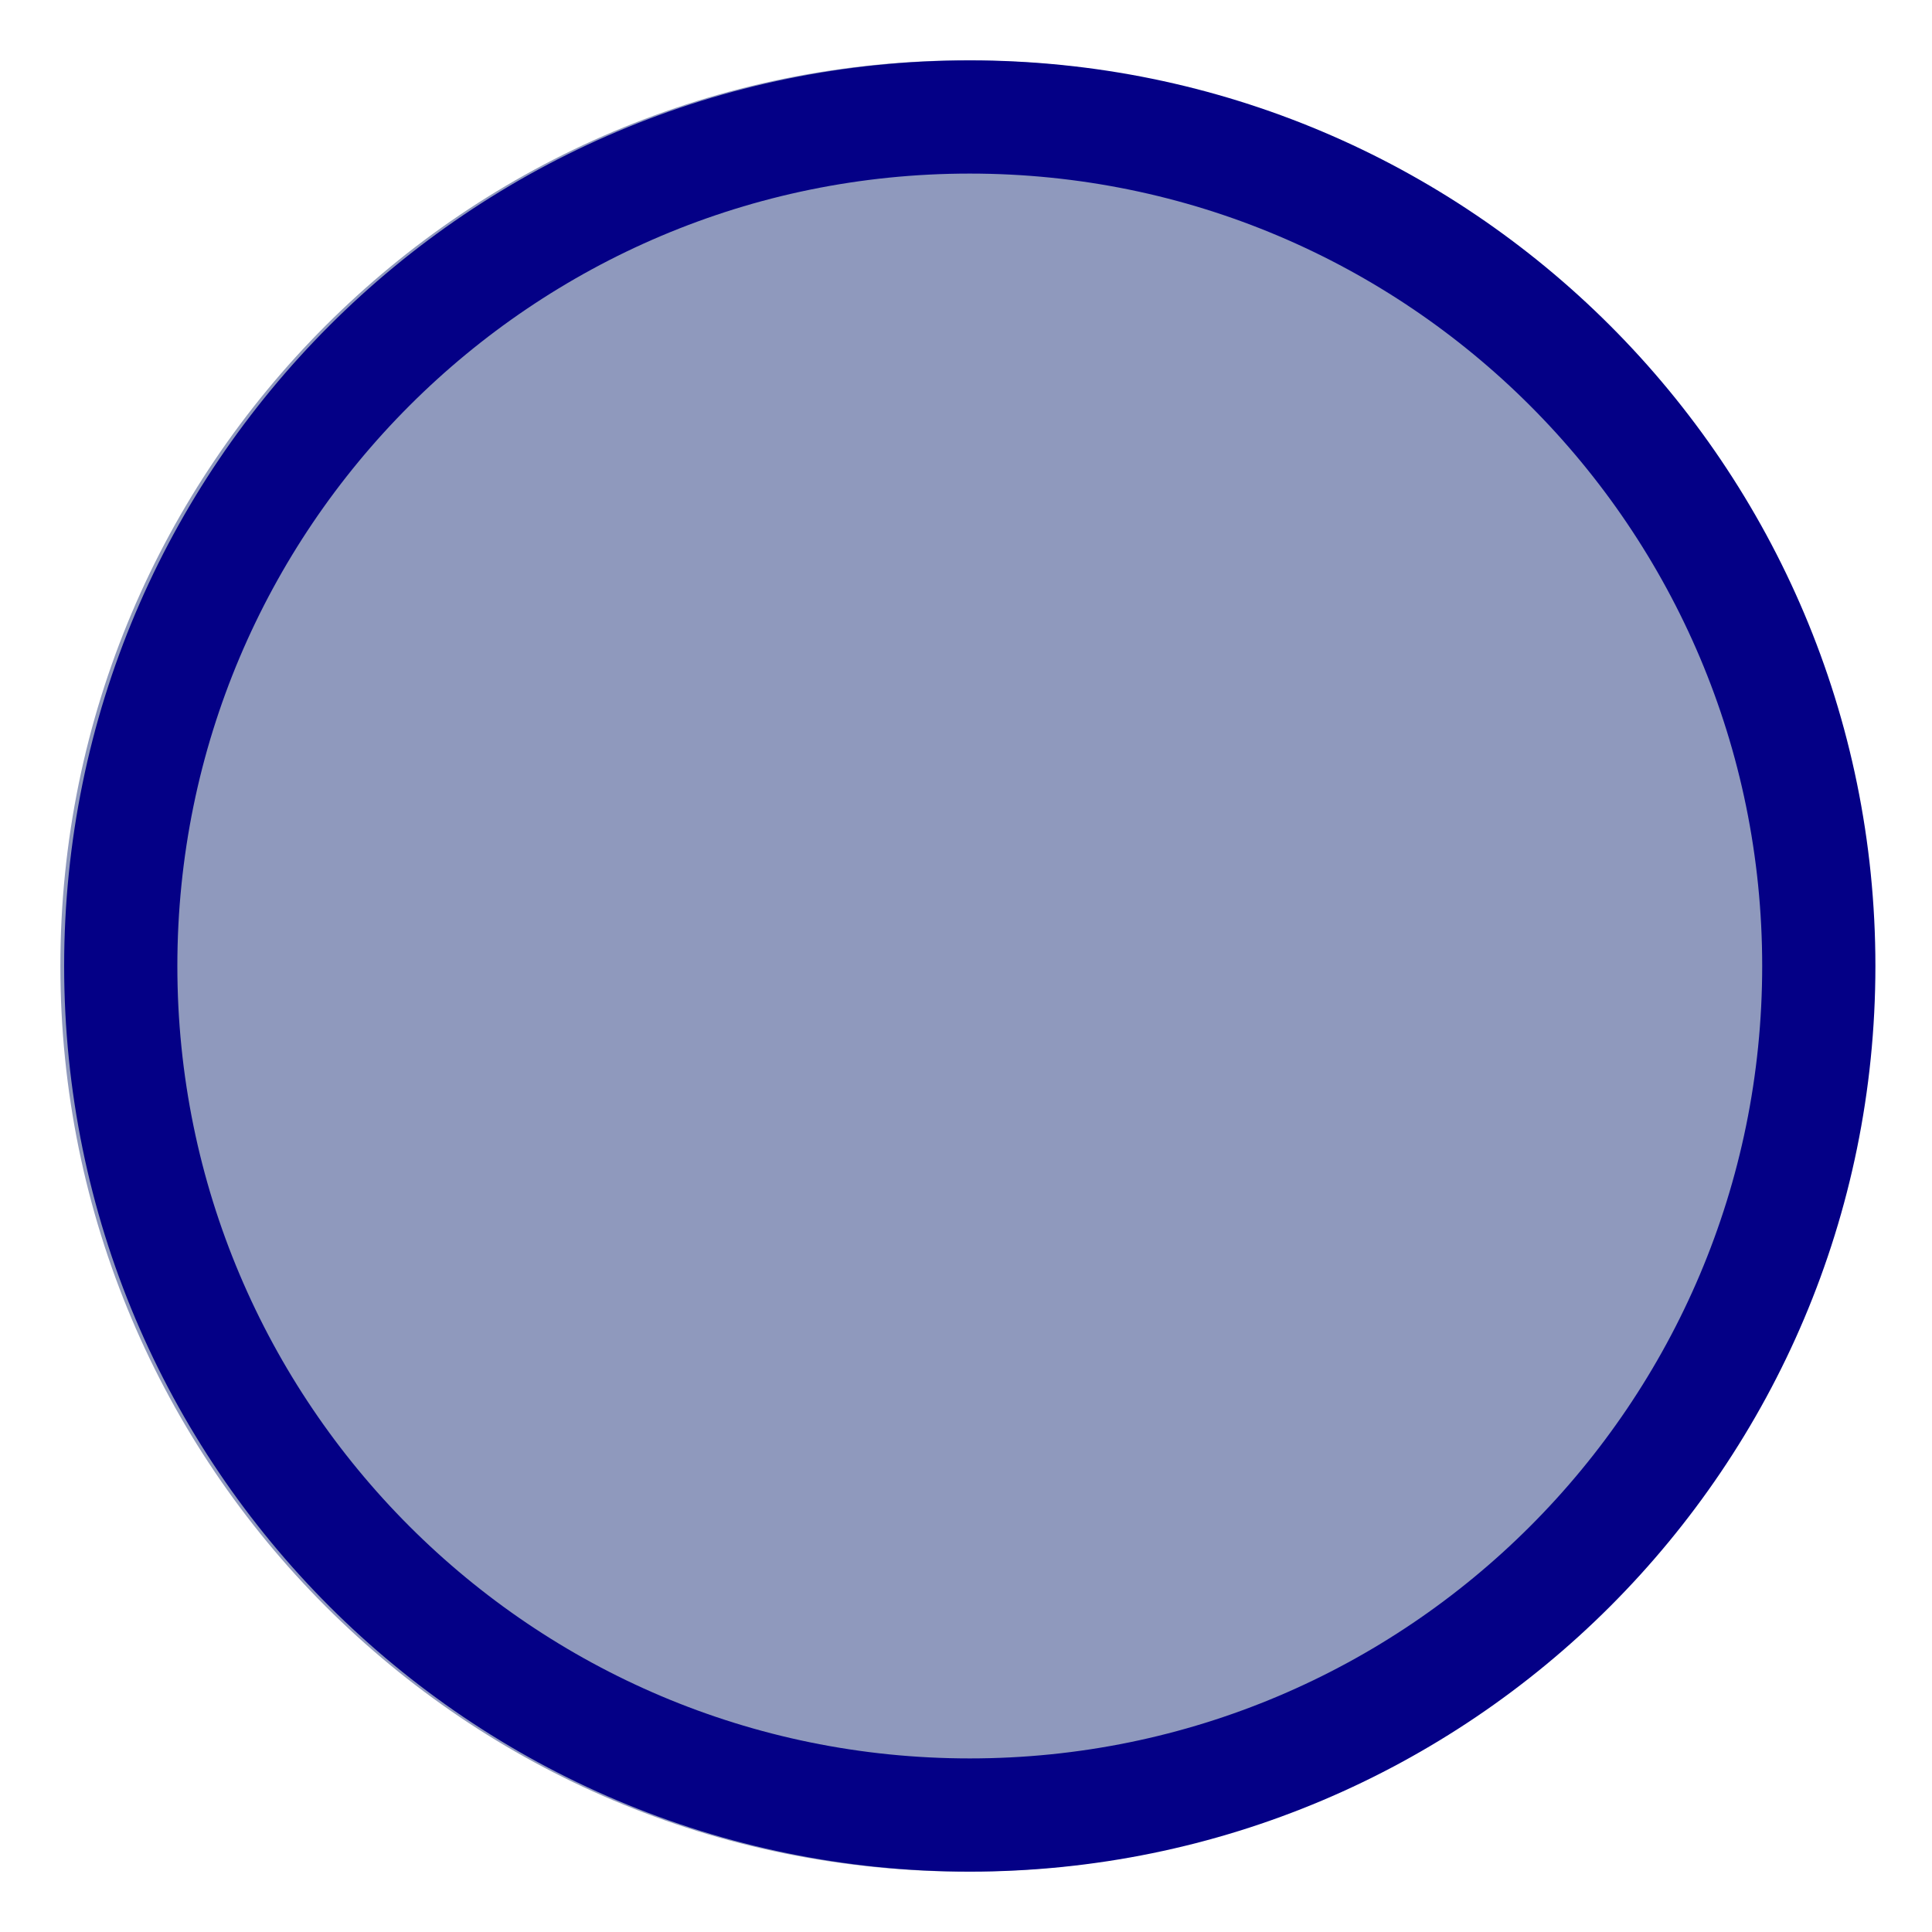
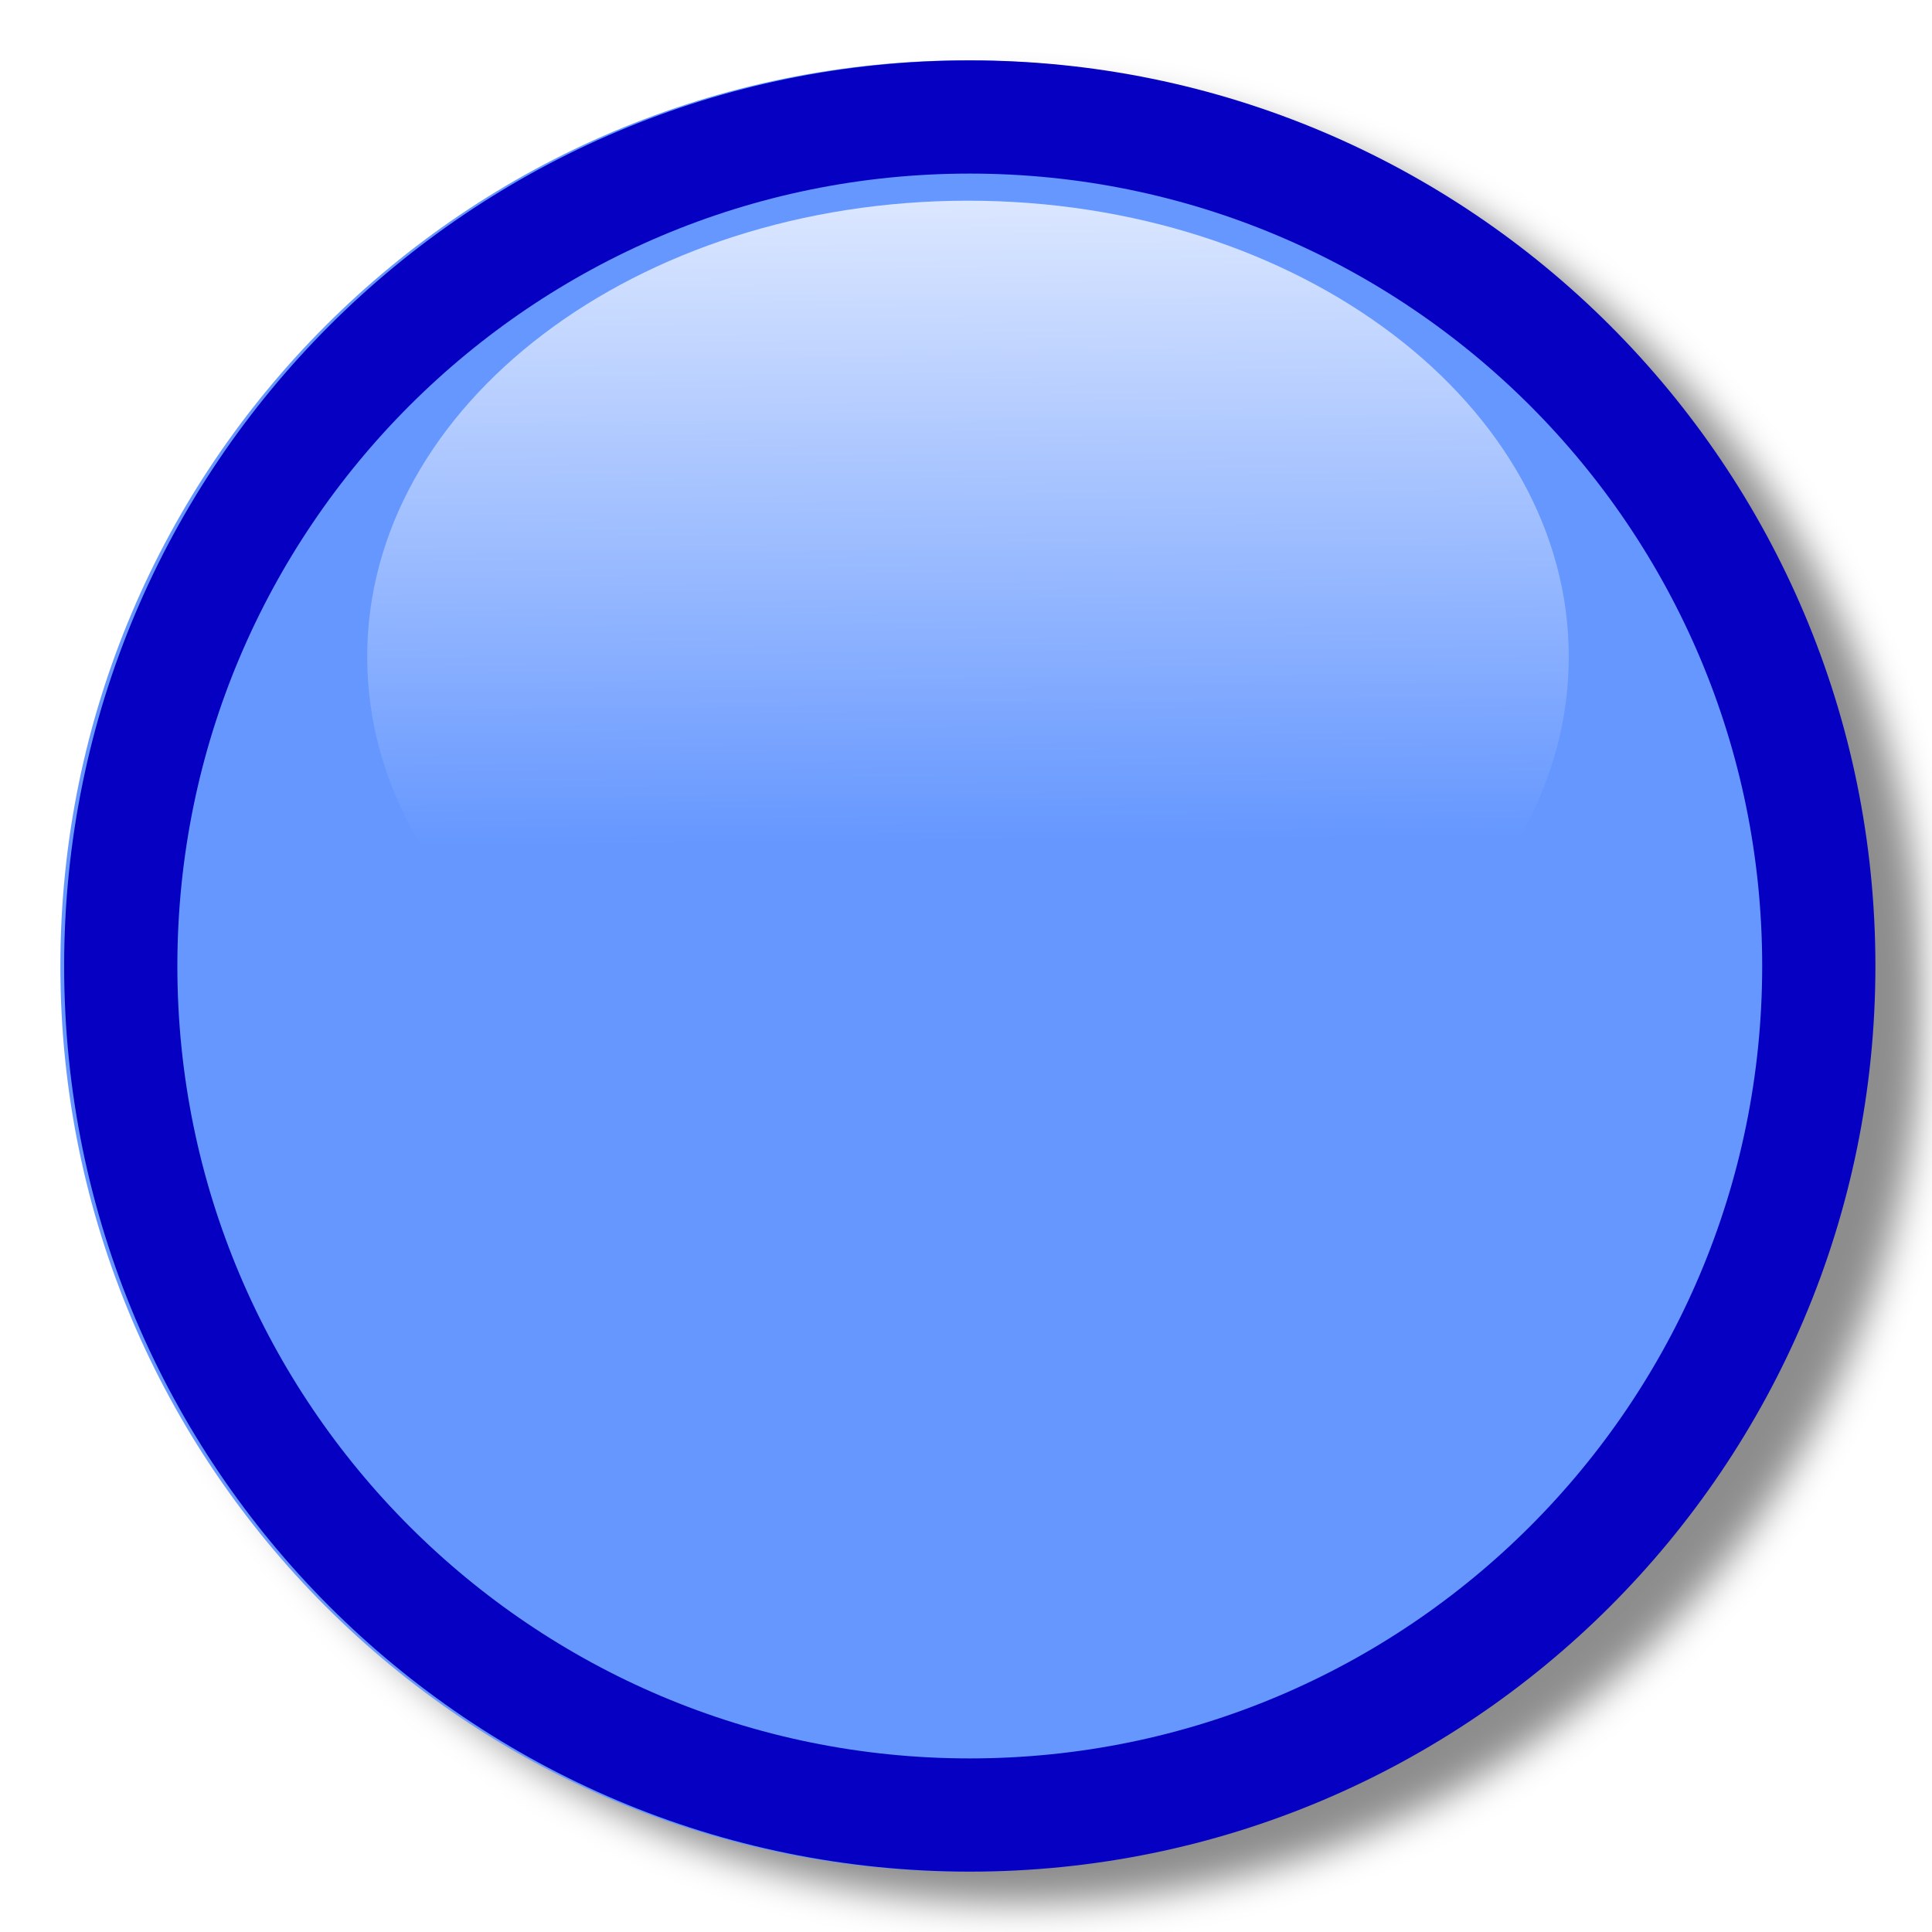
- <svg xmlns="http://www.w3.org/2000/svg" width="64px" height="64px" id="svg3976" version="1.1">
-   <defs id="defs3978" />
-   <g id="layer1">
-     <path style="fill:#172c77;fill-opacity:0.484;fill-rule:nonzero;stroke:none" id="path3988" d="M 64,32 A 32,32 0 1 1 0,32 32,32 0 1 1 64,32 z" transform="matrix(0.9375,0,0,0.9375,2,2)" />
-     <path transform="matrix(0.878906,0,0,0.878906,4,3.87501)" d="M 64,32 A 32,32 0 1 1 0,32 32,32 0 1 1 64,32 z" id="path4500" style="fill:none;stroke:#040086;stroke-width:4.267;stroke-miterlimit:4;stroke-opacity:1;stroke-dasharray:none" />
+ <svg xmlns="http://www.w3.org/2000/svg" xmlns:xlink="http://www.w3.org/1999/xlink" version="1.1" id="svg3976" height="64px" width="64px">
+   <defs id="defs3978">
+     <linearGradient id="linearGradient3975">
+       <stop style="stop-color:#ffffff;stop-opacity:1;" offset="0" id="stop3977" />
+       <stop style="stop-color:#ffffff;stop-opacity:0;" offset="1" id="stop3979" />
+     </linearGradient>
+     <linearGradient xlink:href="#linearGradient3909" id="linearGradient3952" x1="145" y1="757.362" x2="145" y2="837.362" gradientUnits="userSpaceOnUse" gradientTransform="matrix(1.88889,0,0,1.88889,-228.889,-702.47)" />
+     <linearGradient id="linearGradient3909">
+       <stop id="stop3911" offset="0" style="stop-color:#ff9307;stop-opacity:1;" />
+       <stop style="stop-color:#e7e103;stop-opacity:1;" offset="0.5" id="stop3913" />
+       <stop id="stop3915" offset="1" style="stop-color:#e36900;stop-opacity:1;" />
+     </linearGradient>
+     <linearGradient xlink:href="#linearGradient3764" id="linearGradient3942" x1="256" y1="757.362" x2="256" y2="832.362" gradientUnits="userSpaceOnUse" gradientTransform="matrix(1.88889,0,0,1.88889,-228.889,-702.47)" />
+     <linearGradient id="linearGradient3764">
+       <stop id="stop3944" offset="0" style="stop-color:#030036;stop-opacity:1;" />
+       <stop style="stop-color:#000000;stop-opacity:1;" offset="1" id="stop3768" />
+     </linearGradient>
+     <linearGradient xlink:href="#linearGradient3867" id="linearGradient3899" x1="342.5" y1="254.488" x2="372.5" y2="254.518" gradientUnits="userSpaceOnUse" gradientTransform="matrix(0.001938,1.88889,-1.88889,0.001938,921.701,127.887)" />
+     <linearGradient id="linearGradient3867">
+       <stop style="stop-color:#f00000;stop-opacity:1;" offset="0" id="stop3869" />
+       <stop id="stop3871" offset="0.5" style="stop-color:#e7b203;stop-opacity:1;" />
+       <stop style="stop-color:#e30000;stop-opacity:1;" offset="1" id="stop3873" />
+     </linearGradient>
+     <linearGradient xlink:href="#linearGradient3909" id="linearGradient3907" x1="365" y1="777.362" x2="365" y2="817.362" gradientUnits="userSpaceOnUse" gradientTransform="matrix(1.88889,0,0,1.88889,-228.889,-702.47)" />
+     <linearGradient id="linearGradient3045">
+       <stop id="stop3047" offset="0" style="stop-color:#ff9307;stop-opacity:1;" />
+       <stop style="stop-color:#e7e103;stop-opacity:1;" offset="0.5" id="stop3049" />
+       <stop id="stop3051" offset="1" style="stop-color:#e36900;stop-opacity:1;" />
+     </linearGradient>
+     <linearGradient id="linearGradient3909-6">
+       <stop id="stop3911-9" offset="0" style="stop-color:#ff9307;stop-opacity:1;" />
+       <stop style="stop-color:#e7e103;stop-opacity:1;" offset="0.5" id="stop3913-8" />
+       <stop id="stop3915-1" offset="1" style="stop-color:#e36900;stop-opacity:1;" />
+     </linearGradient>
+     <linearGradient id="linearGradient3764-3">
+       <stop id="stop3944-3" offset="0" style="stop-color:#030036;stop-opacity:1;" />
+       <stop style="stop-color:#000000;stop-opacity:1;" offset="1" id="stop3768-7" />
+     </linearGradient>
+     <linearGradient id="linearGradient3867-8">
+       <stop style="stop-color:#f00000;stop-opacity:1;" offset="0" id="stop3869-6" />
+       <stop id="stop3871-7" offset="0.5" style="stop-color:#e7b203;stop-opacity:1;" />
+       <stop style="stop-color:#e30000;stop-opacity:1;" offset="1" id="stop3873-0" />
+     </linearGradient>
+     <linearGradient id="linearGradient3068">
+       <stop id="stop3070" offset="0" style="stop-color:#ff9307;stop-opacity:1;" />
+       <stop style="stop-color:#e7e103;stop-opacity:1;" offset="0.5" id="stop3072" />
+       <stop id="stop3074" offset="1" style="stop-color:#e36900;stop-opacity:1;" />
+     </linearGradient>
+     <filter id="filter3959">
+       <feGaussianBlur stdDeviation="0.175" id="feGaussianBlur3961" />
+     </filter>
+     <linearGradient xlink:href="#linearGradient3975" id="linearGradient3981" x1="32.62" y1="7.957" x2="32.95" y2="36.924" gradientUnits="userSpaceOnUse" />
+     <filter id="filter4011">
+       <feGaussianBlur stdDeviation="0.36" id="feGaussianBlur4013" />
+     </filter>
+     <filter id="filter4027">
+       <feGaussianBlur stdDeviation="0.64" id="feGaussianBlur4029" />
+     </filter>
+   </defs>
+   <g id="layer1" style="display:none">
+     <path transform="matrix(0.9375,0,0,0.9375,3.70033,3.04635)" d="M 64,32 A 32,32 0 1 1 0,32 32,32 0 1 1 64,32 z" id="path4217" style="fill:#000000;fill-opacity:0.446;fill-rule:nonzero;stroke:none;display:inline;filter:url(#filter4027)" />
+     <path style="fill:#6597ff;fill-opacity:1;fill-rule:nonzero;stroke:none;display:inline" id="path4219" d="M 64,32 A 32,32 0 1 1 0,32 32,32 0 1 1 64,32 z" transform="matrix(0.9375,0,0,0.9375,2,2)" />
+     <path transform="matrix(0.878906,0,0,0.878906,4,3.87501)" d="M 64,32 A 32,32 0 1 1 0,32 32,32 0 1 1 64,32 z" id="path4221" style="fill:none;stroke:#0600c3;stroke-width:4.267;stroke-miterlimit:4;stroke-opacity:1;stroke-dasharray:none;display:inline" />
+     <path transform="matrix(1.16598,0,0,0.958511,-6.13647,-7.43237)" d="M 49.833,30.451 A 17.069,15.761 0 1 1 15.695,30.451 17.069,15.761 0 1 1 49.833,30.451 z" id="path4223" style="fill:url(#linearGradient3981);fill-opacity:1;fill-rule:nonzero;stroke:none;display:inline" />
+     <g id="g3960" transform="matrix(0.058153,0,0,0.058153,17.3715,-13.7391)">
+       <path id="path3875" d="M 26.111,709.213 45,709.213 63.889,726.213 63.889,867.88 45,888.658 26.111,888.658 C 7.229,825.511 11.21,766.398 26.111,709.213 z" style="fill:url(#linearGradient3952);fill-opacity:1;fill-rule:nonzero;stroke:none" />
+       <path id="path3877" d="M 63.889,726.213 C 143.403,715.959 222.359,701.618 300,699.769 375.555,699.769 394.444,718.658 432.222,737.547 L 432.222,860.325 C 394.444,879.213 375.555,888.658 300,888.658 233.889,888.658 156.56,876.229 63.889,867.88 z" style="fill:url(#linearGradient3942);fill-opacity:1;fill-rule:nonzero;stroke:none" />
+       <path id="path3883" d="M 451.111,756.436 451.111,850.88 432.222,860.325 C 422.269,828.246 405.781,801.976 432.222,737.547 z" style="fill:url(#linearGradient3899);fill-opacity:1;fill-rule:nonzero;stroke:none" />
+       <path id="path3881" d="M 451.111,756.436 C 470,775.325 470,784.769 470,801.769 470,822.547 470,831.991 451.111,850.88 438.83,819.399 436.652,787.917 451.111,756.436 z" style="fill:url(#linearGradient3907);fill-opacity:1;fill-rule:nonzero;stroke:none" />
+       <path id="path3956" d="M 26.111,709.213 45,709.213 63.889,728.102 C 142.593,716.59 221.296,703.651 300,699.769 336.862,701.182 369.815,696.539 432.222,737.547 448.805,755.423 468.632,769.987 470,801.769 469.981,839.311 449.579,848.598 432.222,860.325 405.613,873.194 391.432,888.499 300,888.658 232.404,884.478 159.2,879.229 63.889,869.769 L 45,888.658 26.111,888.658 C 8.125,818.052 14.498,762.06 26.111,709.213 z" style="fill:none;stroke:#000000;stroke-width:5.667;stroke-miterlimit:4;stroke-opacity:1;stroke-dasharray:none" />
+       <path id="path3958" d="M 186.667,724.955 C 225.13,718.879 252.617,711.641 300,712.362 352.823,713.095 375.971,718.029 385,724.955 391.033,730.375 394.444,731.251 394.444,743.842 394.444,750.14 388.778,755.176 375.555,756.436 300.823,759.044 243.333,757.694 186.667,750.14 177.222,748.88 171.555,743.842 171.555,737.547 171.555,731.251 179.897,726.108 186.667,724.955 z" style="fill:#dadada;fill-opacity:0.871;stroke:none" />
+     </g>
+   </g>
+   <g id="layer2" style="display:none">
+     <path style="fill:#000000;fill-opacity:0.446;fill-rule:nonzero;stroke:none;display:inline;filter:url(#filter4027)" id="path3983" d="M 64,32 A 32,32 0 1 1 0,32 32,32 0 1 1 64,32 z" transform="matrix(0.9375,0,0,0.9375,3.70033,3.04635)" />
+     <path transform="matrix(0.9375,0,0,0.9375,2,2)" d="M 64,32 A 32,32 0 1 1 0,32 32,32 0 1 1 64,32 z" id="path3146" style="fill:#6597ff;fill-opacity:1;fill-rule:nonzero;stroke:none;display:inline" />
+     <path style="fill:none;stroke:#0600c3;stroke-width:4.267;stroke-miterlimit:4;stroke-opacity:1;stroke-dasharray:none;display:inline" id="path3148" d="M 64,32 A 32,32 0 1 1 0,32 32,32 0 1 1 64,32 z" transform="matrix(0.878906,0,0,0.878906,4,3.87501)" />
+     <path style="fill:url(#linearGradient3981);fill-opacity:1;fill-rule:nonzero;stroke:none" id="path3973" d="M 49.833,30.451 A 17.069,15.761 0 1 1 15.695,30.451 17.069,15.761 0 1 1 49.833,30.451 z" transform="matrix(1.16598,0,0,0.958511,-6.13647,-7.43237)" />
+     <path style="fill:#0500c4;fill-opacity:1;fill-rule:nonzero;stroke:none" d="M 26.095,17.785 26.161,26.417 51.012,26.417 51.044,39.193 26.161,39.307 26.226,47.606 8.831,33.545 z" id="path3173" />
+   </g>
+   <g id="layer3" style="display:none">
+     <path transform="matrix(0.9375,0,0,0.9375,3.70033,3.04635)" d="M 64,32 A 32,32 0 1 1 0,32 32,32 0 1 1 64,32 z" id="path4187" style="fill:#000000;fill-opacity:0.446;fill-rule:nonzero;stroke:none;display:inline;filter:url(#filter4027)" />
+     <path style="fill:#6597ff;fill-opacity:1;fill-rule:nonzero;stroke:none;display:inline" id="path4189" d="M 64,32 A 32,32 0 1 1 0,32 32,32 0 1 1 64,32 z" transform="matrix(0.9375,0,0,0.9375,2,2)" />
+     <path transform="matrix(0.878906,0,0,0.878906,4,3.87501)" d="M 64,32 A 32,32 0 1 1 0,32 32,32 0 1 1 64,32 z" id="path4191" style="fill:none;stroke:#0600c3;stroke-width:4.267;stroke-miterlimit:4;stroke-opacity:1;stroke-dasharray:none;display:inline" />
+     <path transform="matrix(1.16598,0,0,0.958511,-6.13647,-7.43237)" d="M 49.833,30.451 A 17.069,15.761 0 1 1 15.695,30.451 17.069,15.761 0 1 1 49.833,30.451 z" id="path4193" style="fill:url(#linearGradient3981);fill-opacity:1;fill-rule:nonzero;stroke:none;display:inline" />
+     <path id="path4195" d="M 37.109,17.415 37.044,26.047 12.193,26.047 12.16,38.823 37.044,38.937 36.978,47.236 54.374,33.175 z" style="fill:#0500c4;fill-opacity:1;fill-rule:nonzero;stroke:none;display:inline" />
+   </g>
+   <g id="layer4" style="display:inline">
+     <path style="fill:#000000;fill-opacity:0.446;fill-rule:nonzero;stroke:none;display:inline;filter:url(#filter4027)" id="path4233" d="M 64,32 A 32,32 0 1 1 0,32 32,32 0 1 1 64,32 z" transform="matrix(0.9375,0,0,0.9375,3.70033,3.04635)" />
+     <path transform="matrix(0.9375,0,0,0.9375,2,2)" d="M 64,32 A 32,32 0 1 1 0,32 32,32 0 1 1 64,32 z" id="path4235" style="fill:#6597ff;fill-opacity:1;fill-rule:nonzero;stroke:none;display:inline" />
+     <path style="fill:none;stroke:#0600c3;stroke-width:4.267;stroke-miterlimit:4;stroke-opacity:1;stroke-dasharray:none;display:inline" id="path4237" d="M 64,32 A 32,32 0 1 1 0,32 32,32 0 1 1 64,32 z" transform="matrix(0.878906,0,0,0.878906,4,3.87501)" />
+     <path style="fill:url(#linearGradient3981);fill-opacity:1;fill-rule:nonzero;stroke:none;display:inline" id="path4239" d="M 49.833,30.451 A 17.069,15.761 0 1 1 15.695,30.451 17.069,15.761 0 1 1 49.833,30.451 z" transform="matrix(1.16598,0,0,0.958511,-6.13647,-7.43237)" />
  </g>
</svg>
